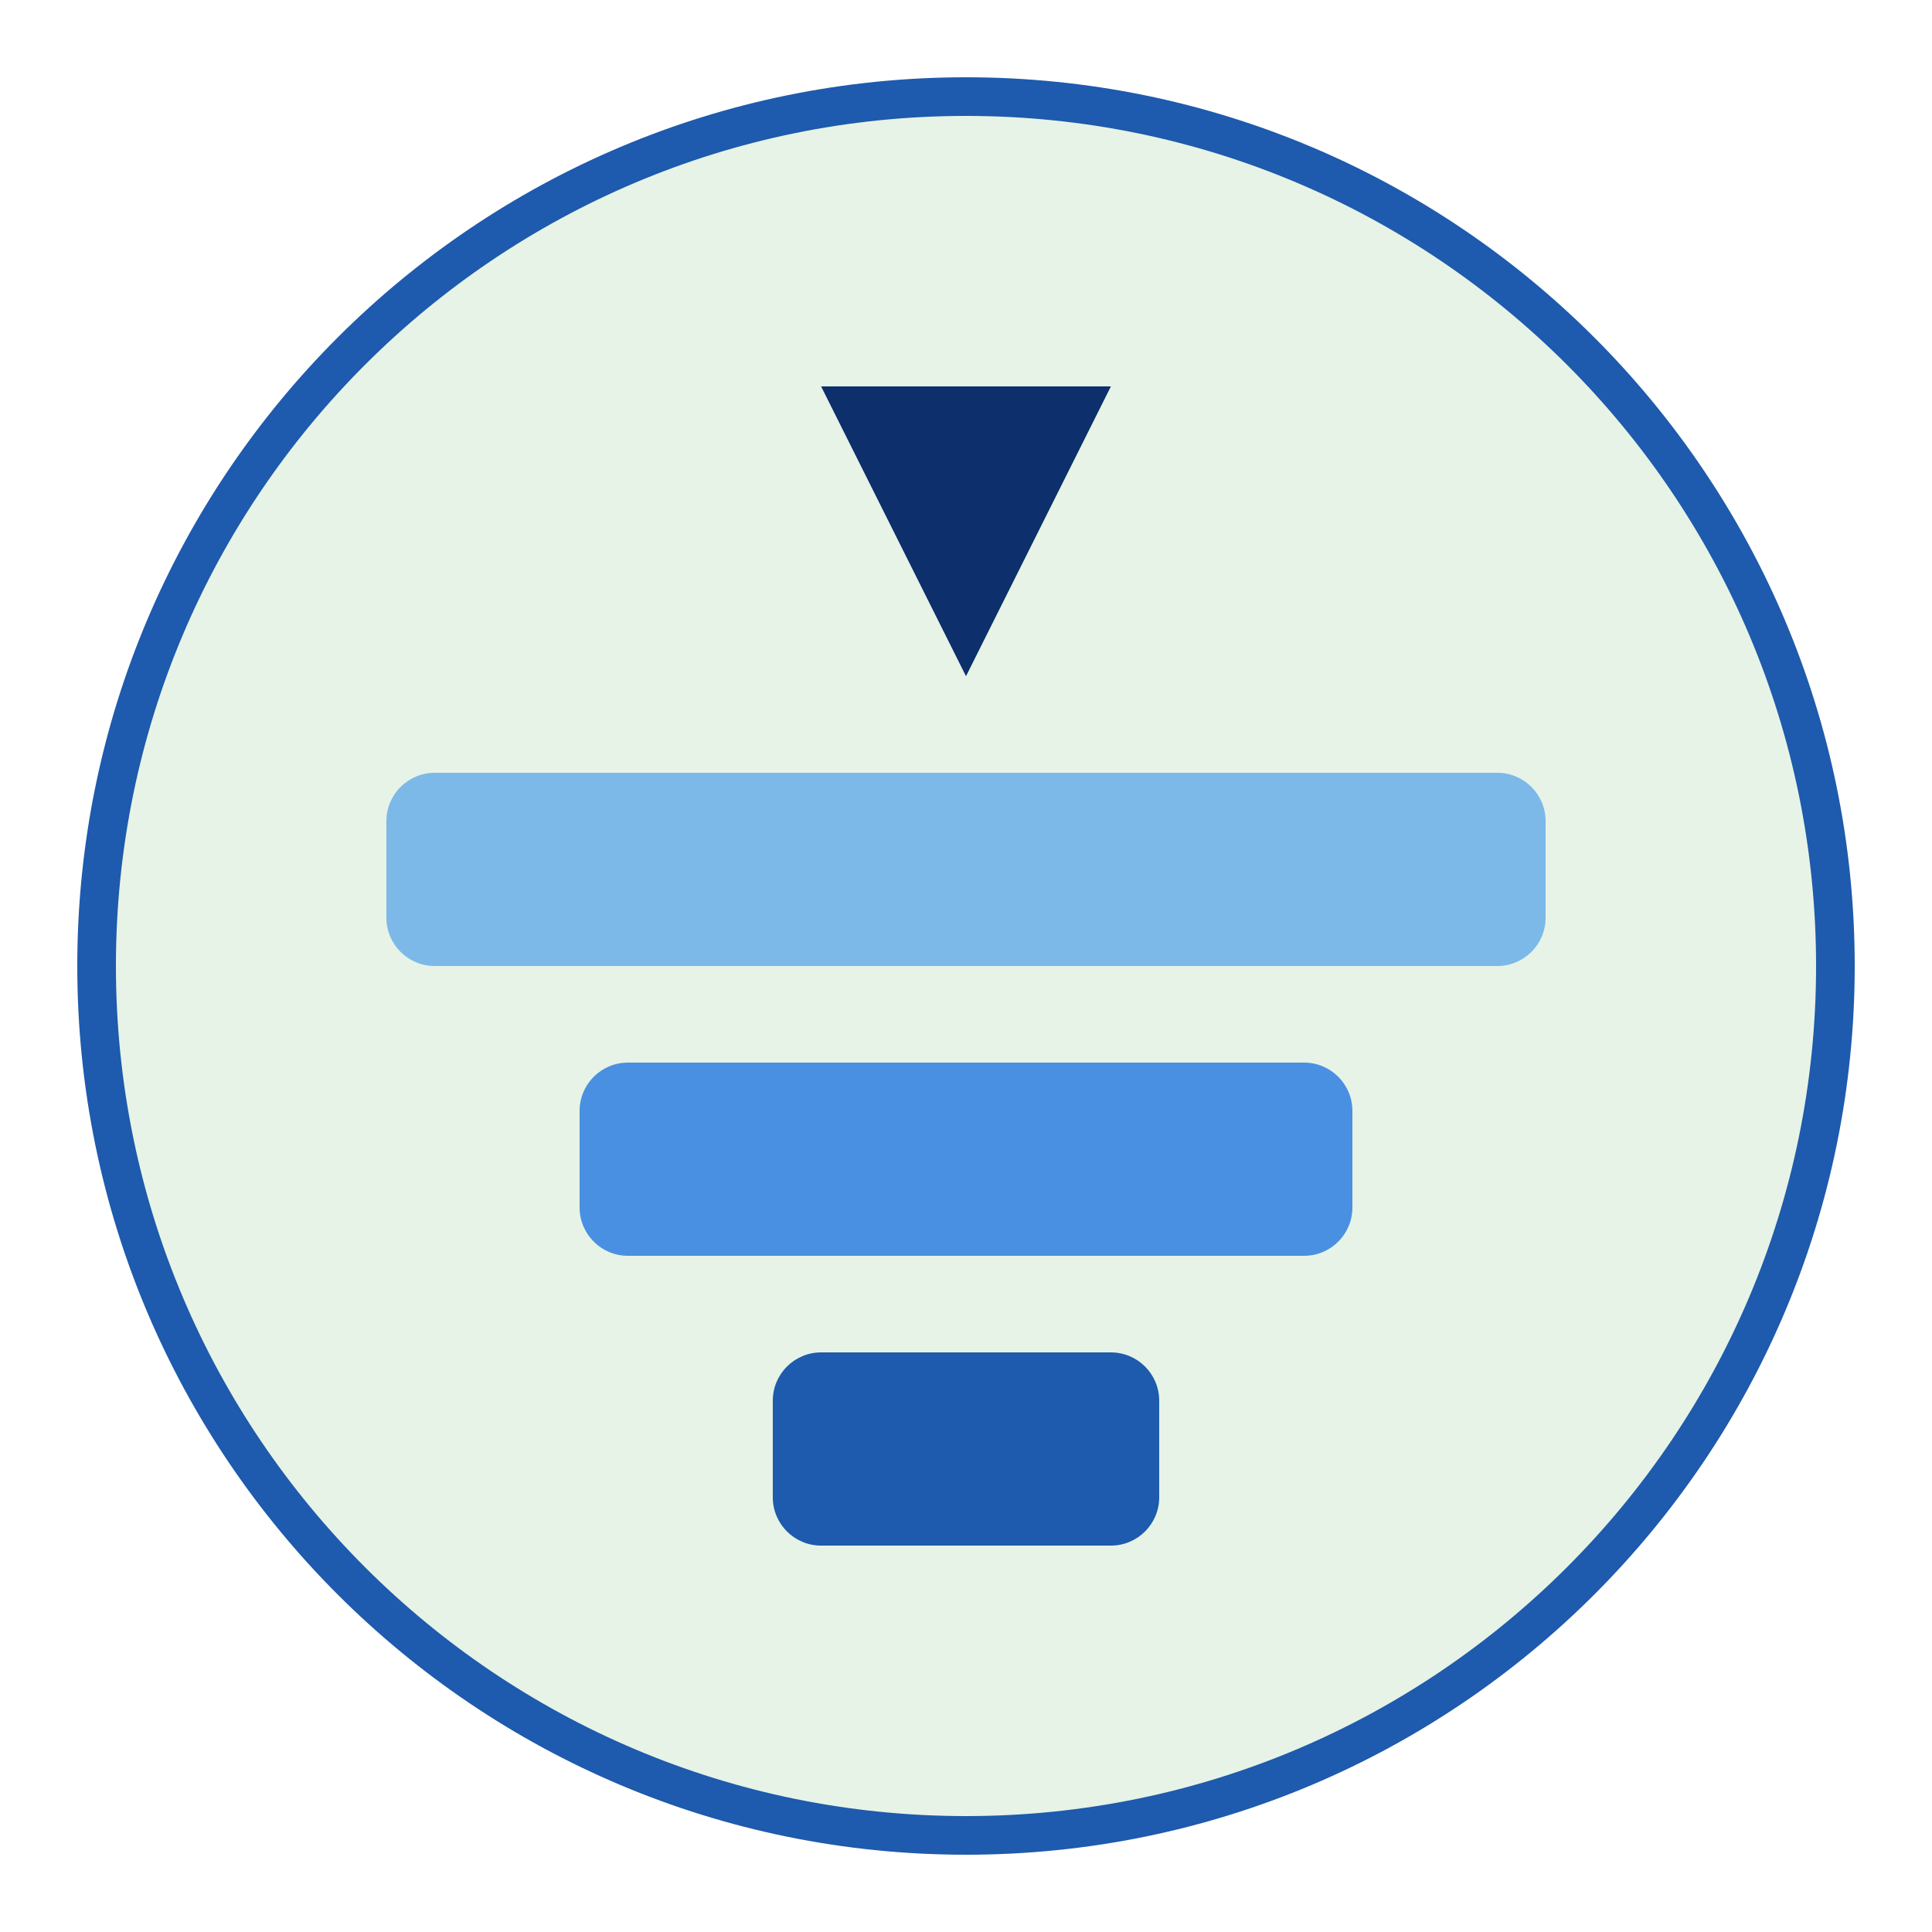
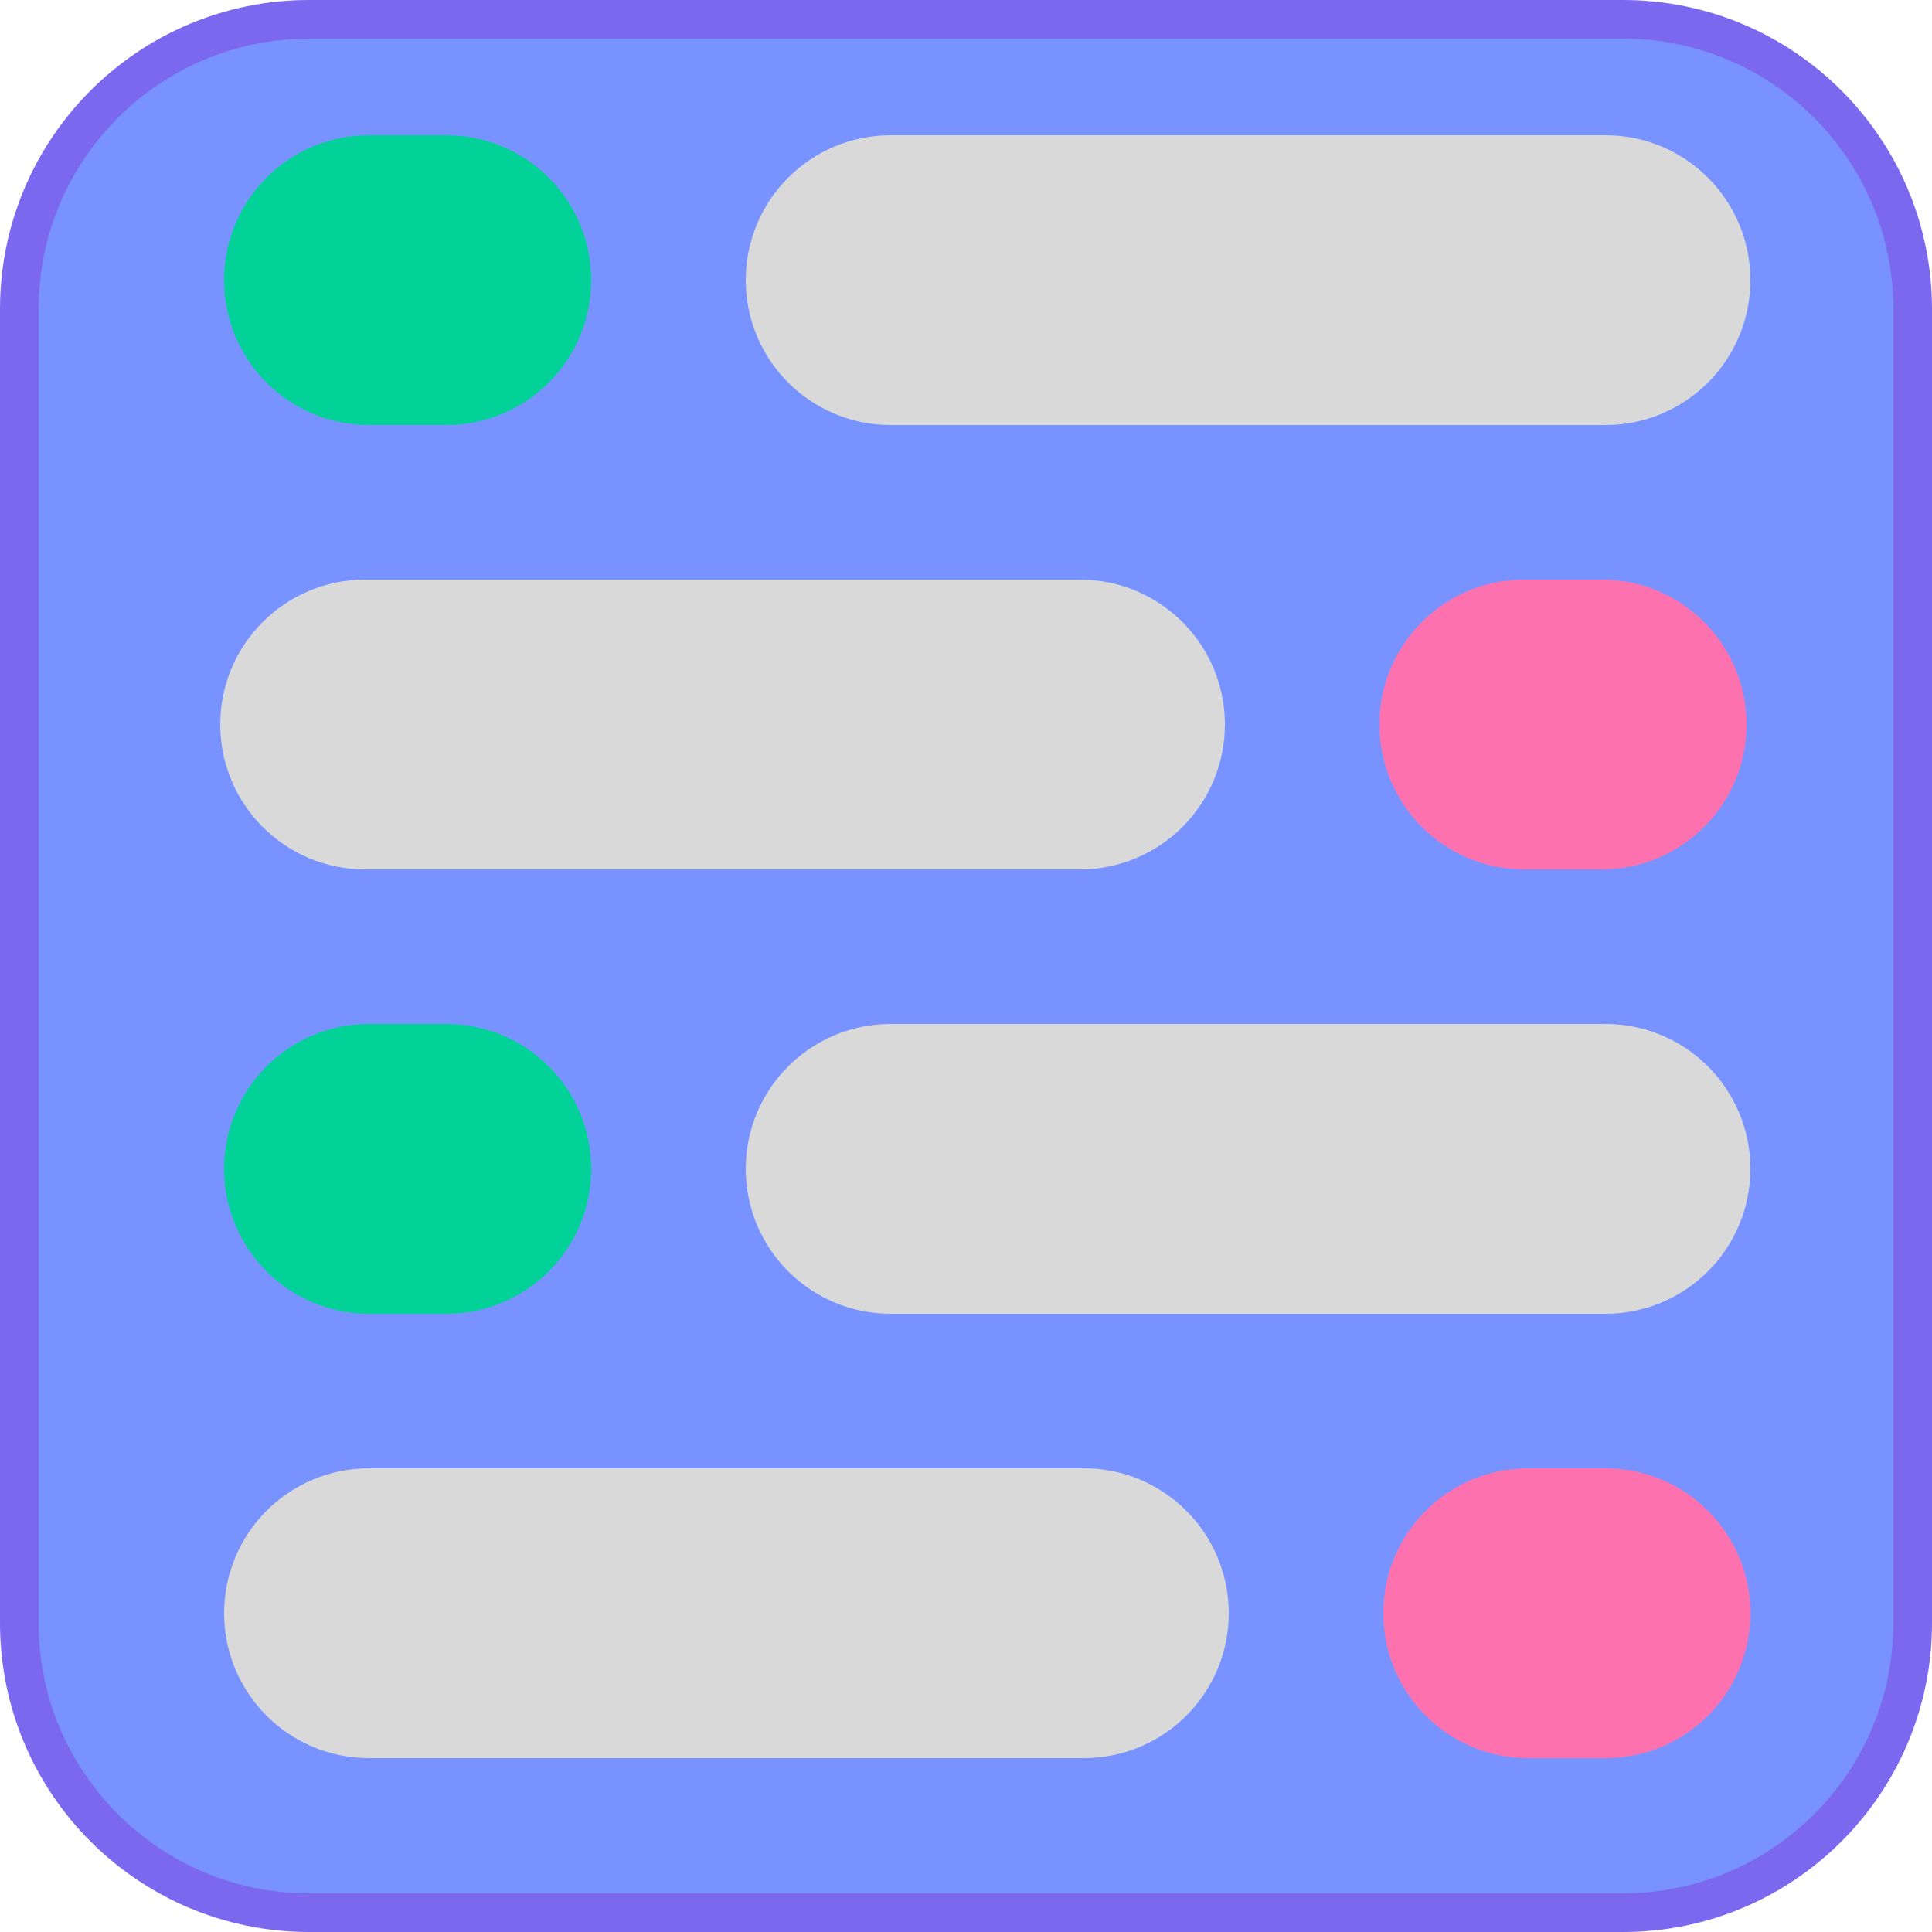
- <svg xmlns="http://www.w3.org/2000/svg" viewBox="0 0 200 200">
-   <circle cx="100" cy="100" r="90" fill="#e6f3e6" stroke="#1e5aad" stroke-width="4" />
-   <rect x="80" y="140" width="40" height="20" rx="5" ry="5" fill="#1e5aad" />
-   <rect x="60" y="110" width="80" height="20" rx="5" ry="5" fill="#4a90e2" />
-   <rect x="40" y="80" width="120" height="20" rx="5" ry="5" fill="#7cb9e8" />
-   <path d="M100 70 L85 40 L115 40 Z" fill="#0d2f6b" />
+ <svg xmlns="http://www.w3.org/2000/svg" width="500" height="500" viewBox="0 0 500 500" fill="none">
+   <rect x="5" y="5" width="490" height="490" rx="75" fill="#5577FF" fill-opacity="0.79" />
+   <rect x="5" y="5" width="490" height="490" rx="75" stroke="#7B68EE" stroke-width="10" />
+   <path d="M193 72.5C193 51.789 209.789 35 230.5 35H415.5C436.211 35 453 51.789 453 72.5V72.5C453 93.211 436.211 110 415.5 110H230.5C209.789 110 193 93.211 193 72.5V72.5Z" fill="#D9D9D9" />
+   <rect x="57" y="150" width="260" height="75" rx="37.5" fill="#D9D9D9" />
+   <rect x="193" y="265" width="260" height="75" rx="37.5" fill="#D9D9D9" />
+   <path d="M58 417.5C58 396.789 74.789 380 95.5 380H280.5C301.211 380 318 396.789 318 417.5V417.5C318 438.211 301.211 455 280.5 455H95.5C74.789 455 58 438.211 58 417.5V417.5Z" fill="#D9D9D9" />
+   <path d="M58 72.5C58 51.789 74.789 35 95.5 35H115.5C136.211 35 153 51.789 153 72.5V72.5C153 93.211 136.211 110 115.5 110H95.5C74.789 110 58 93.211 58 72.5V72.5Z" fill="#02D297" />
+   <path d="M58 302.5C58 281.789 74.789 265 95.5 265H115.5C136.211 265 153 281.789 153 302.5V302.5C153 323.211 136.211 340 115.5 340H95.5C74.789 340 58 323.211 58 302.5V302.5Z" fill="#02D297" />
+   <path d="M357 187.5C357 166.789 373.789 150 394.5 150H414.5C435.211 150 452 166.789 452 187.5V187.5C452 208.211 435.211 225 414.5 225H394.5C373.789 225 357 208.211 357 187.5V187.5Z" fill="#FD71AF" />
+   <path d="M358 417.5C358 396.789 374.789 380 395.5 380H415.5C436.211 380 453 396.789 453 417.5V417.5C453 438.211 436.211 455 415.5 455H395.5C374.789 455 358 438.211 358 417.5V417.5Z" fill="#FD71AF" />
</svg>
